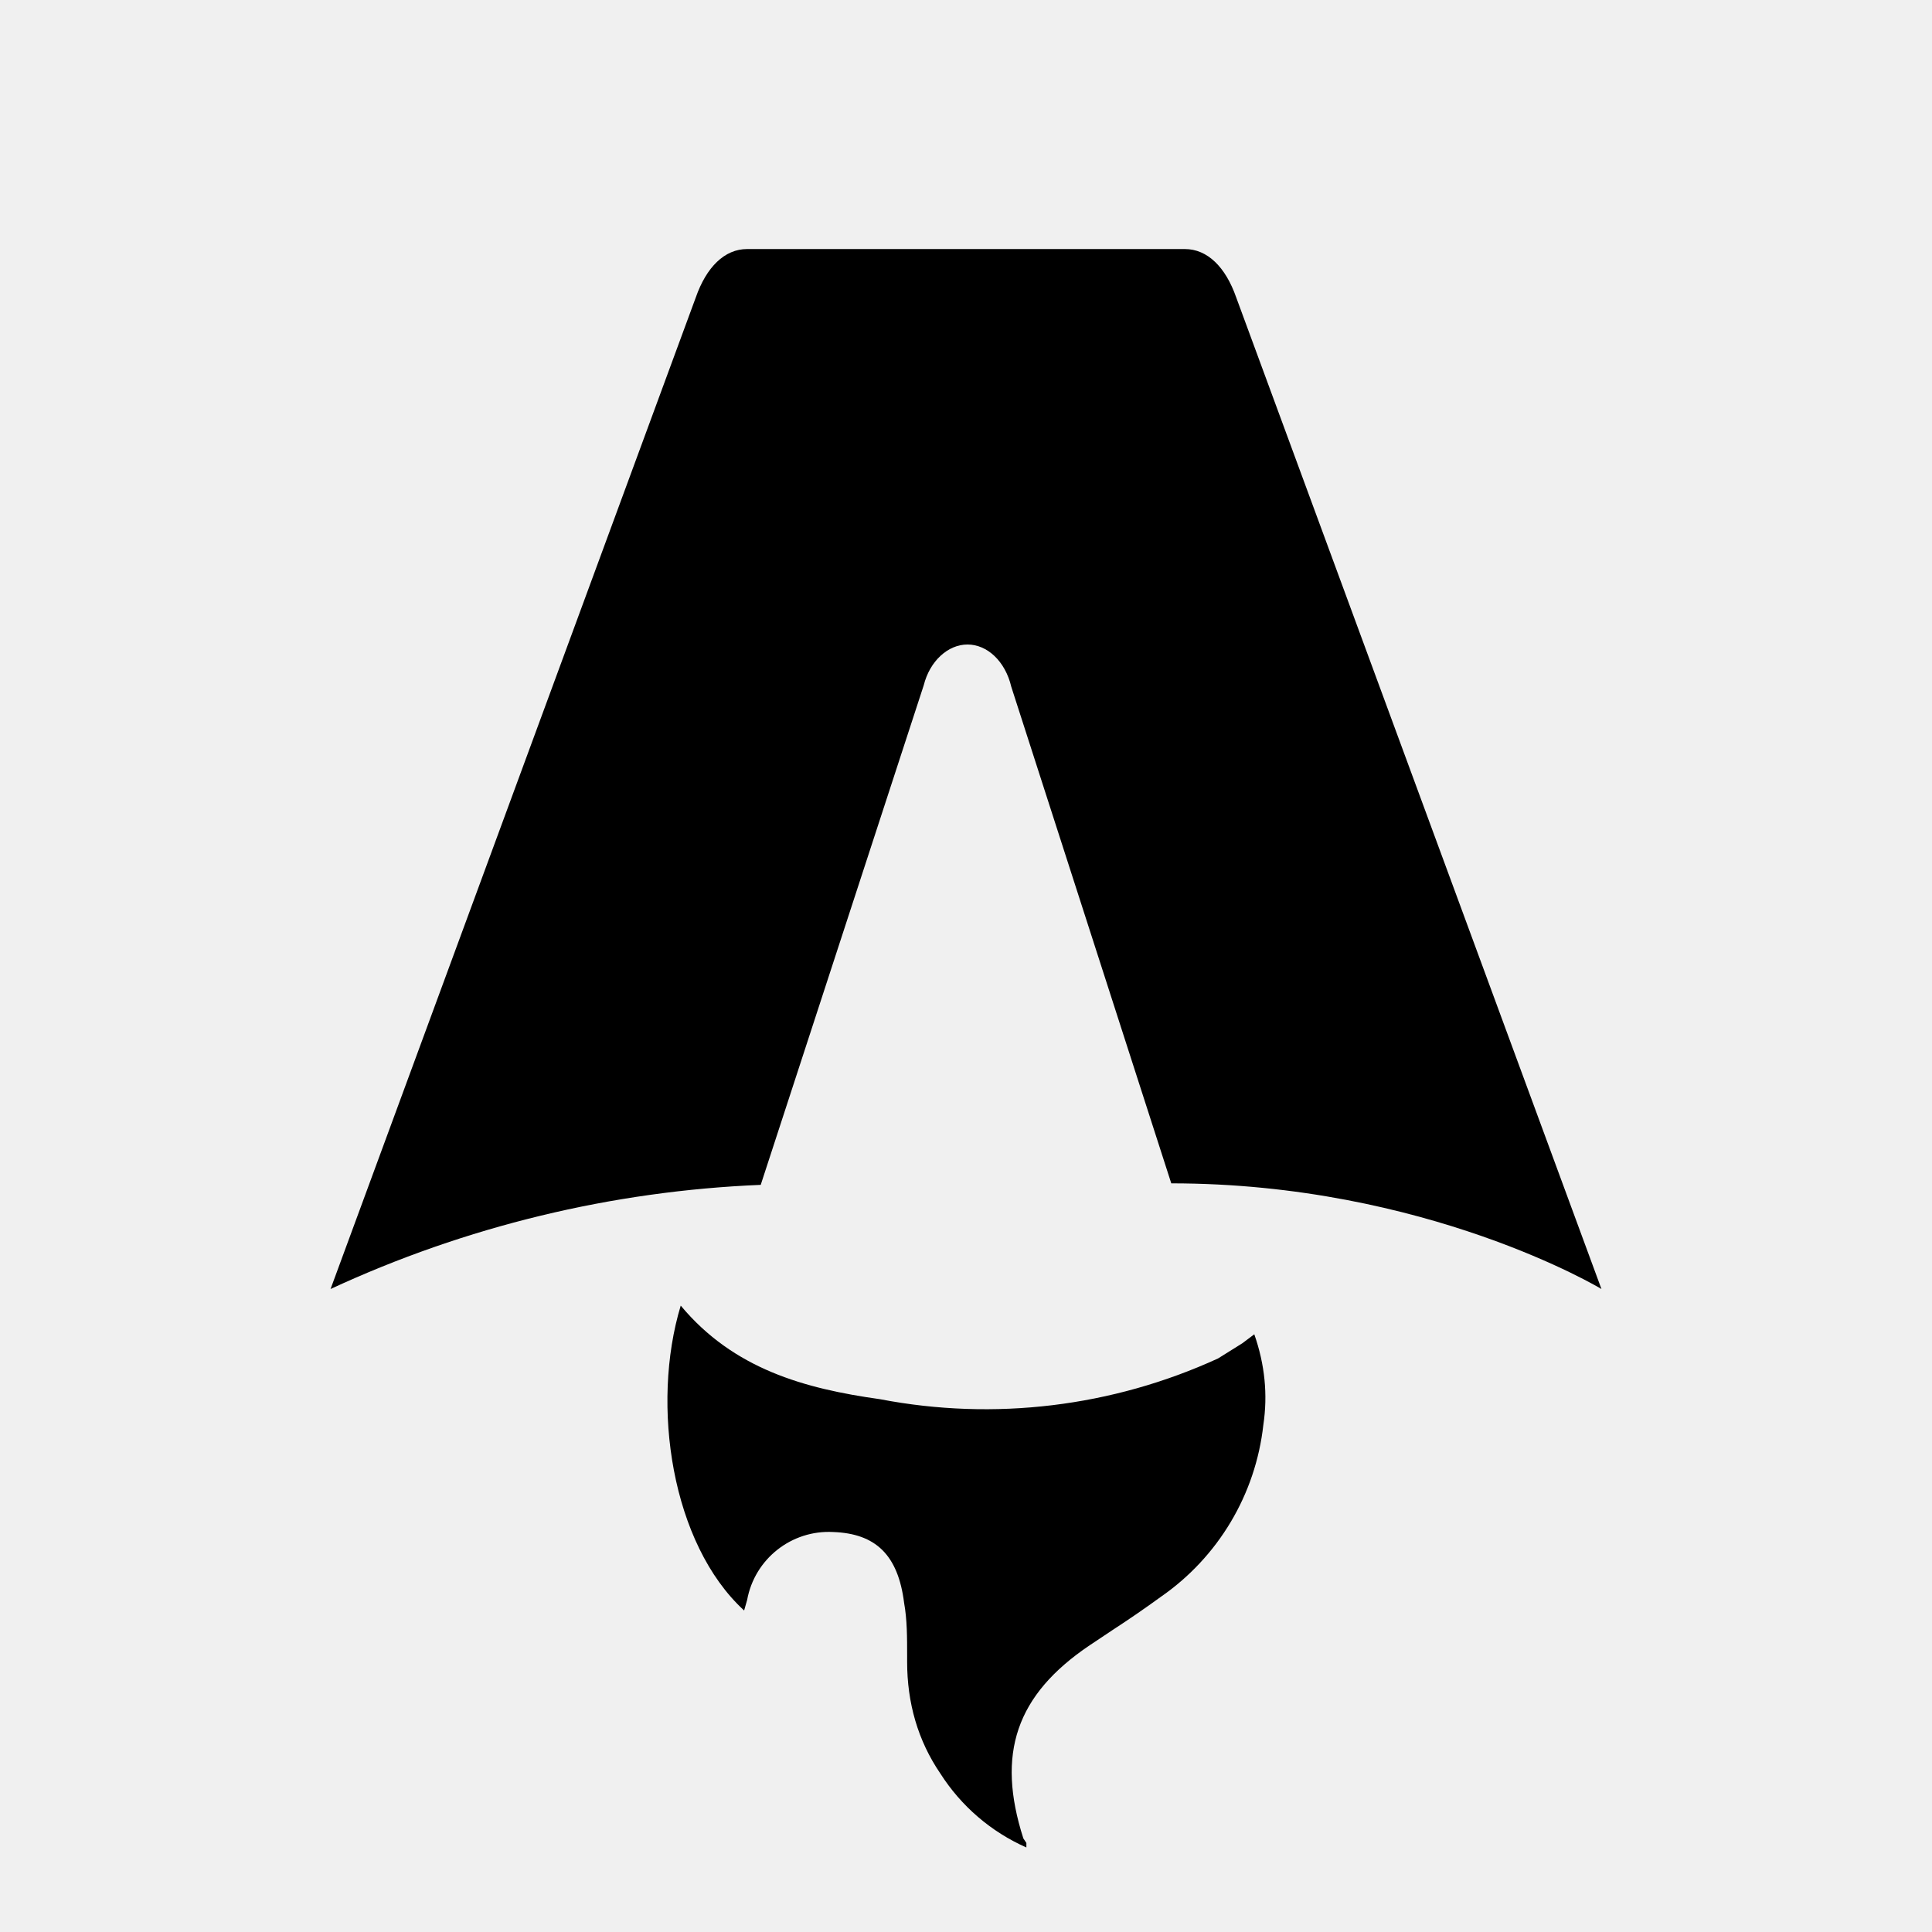
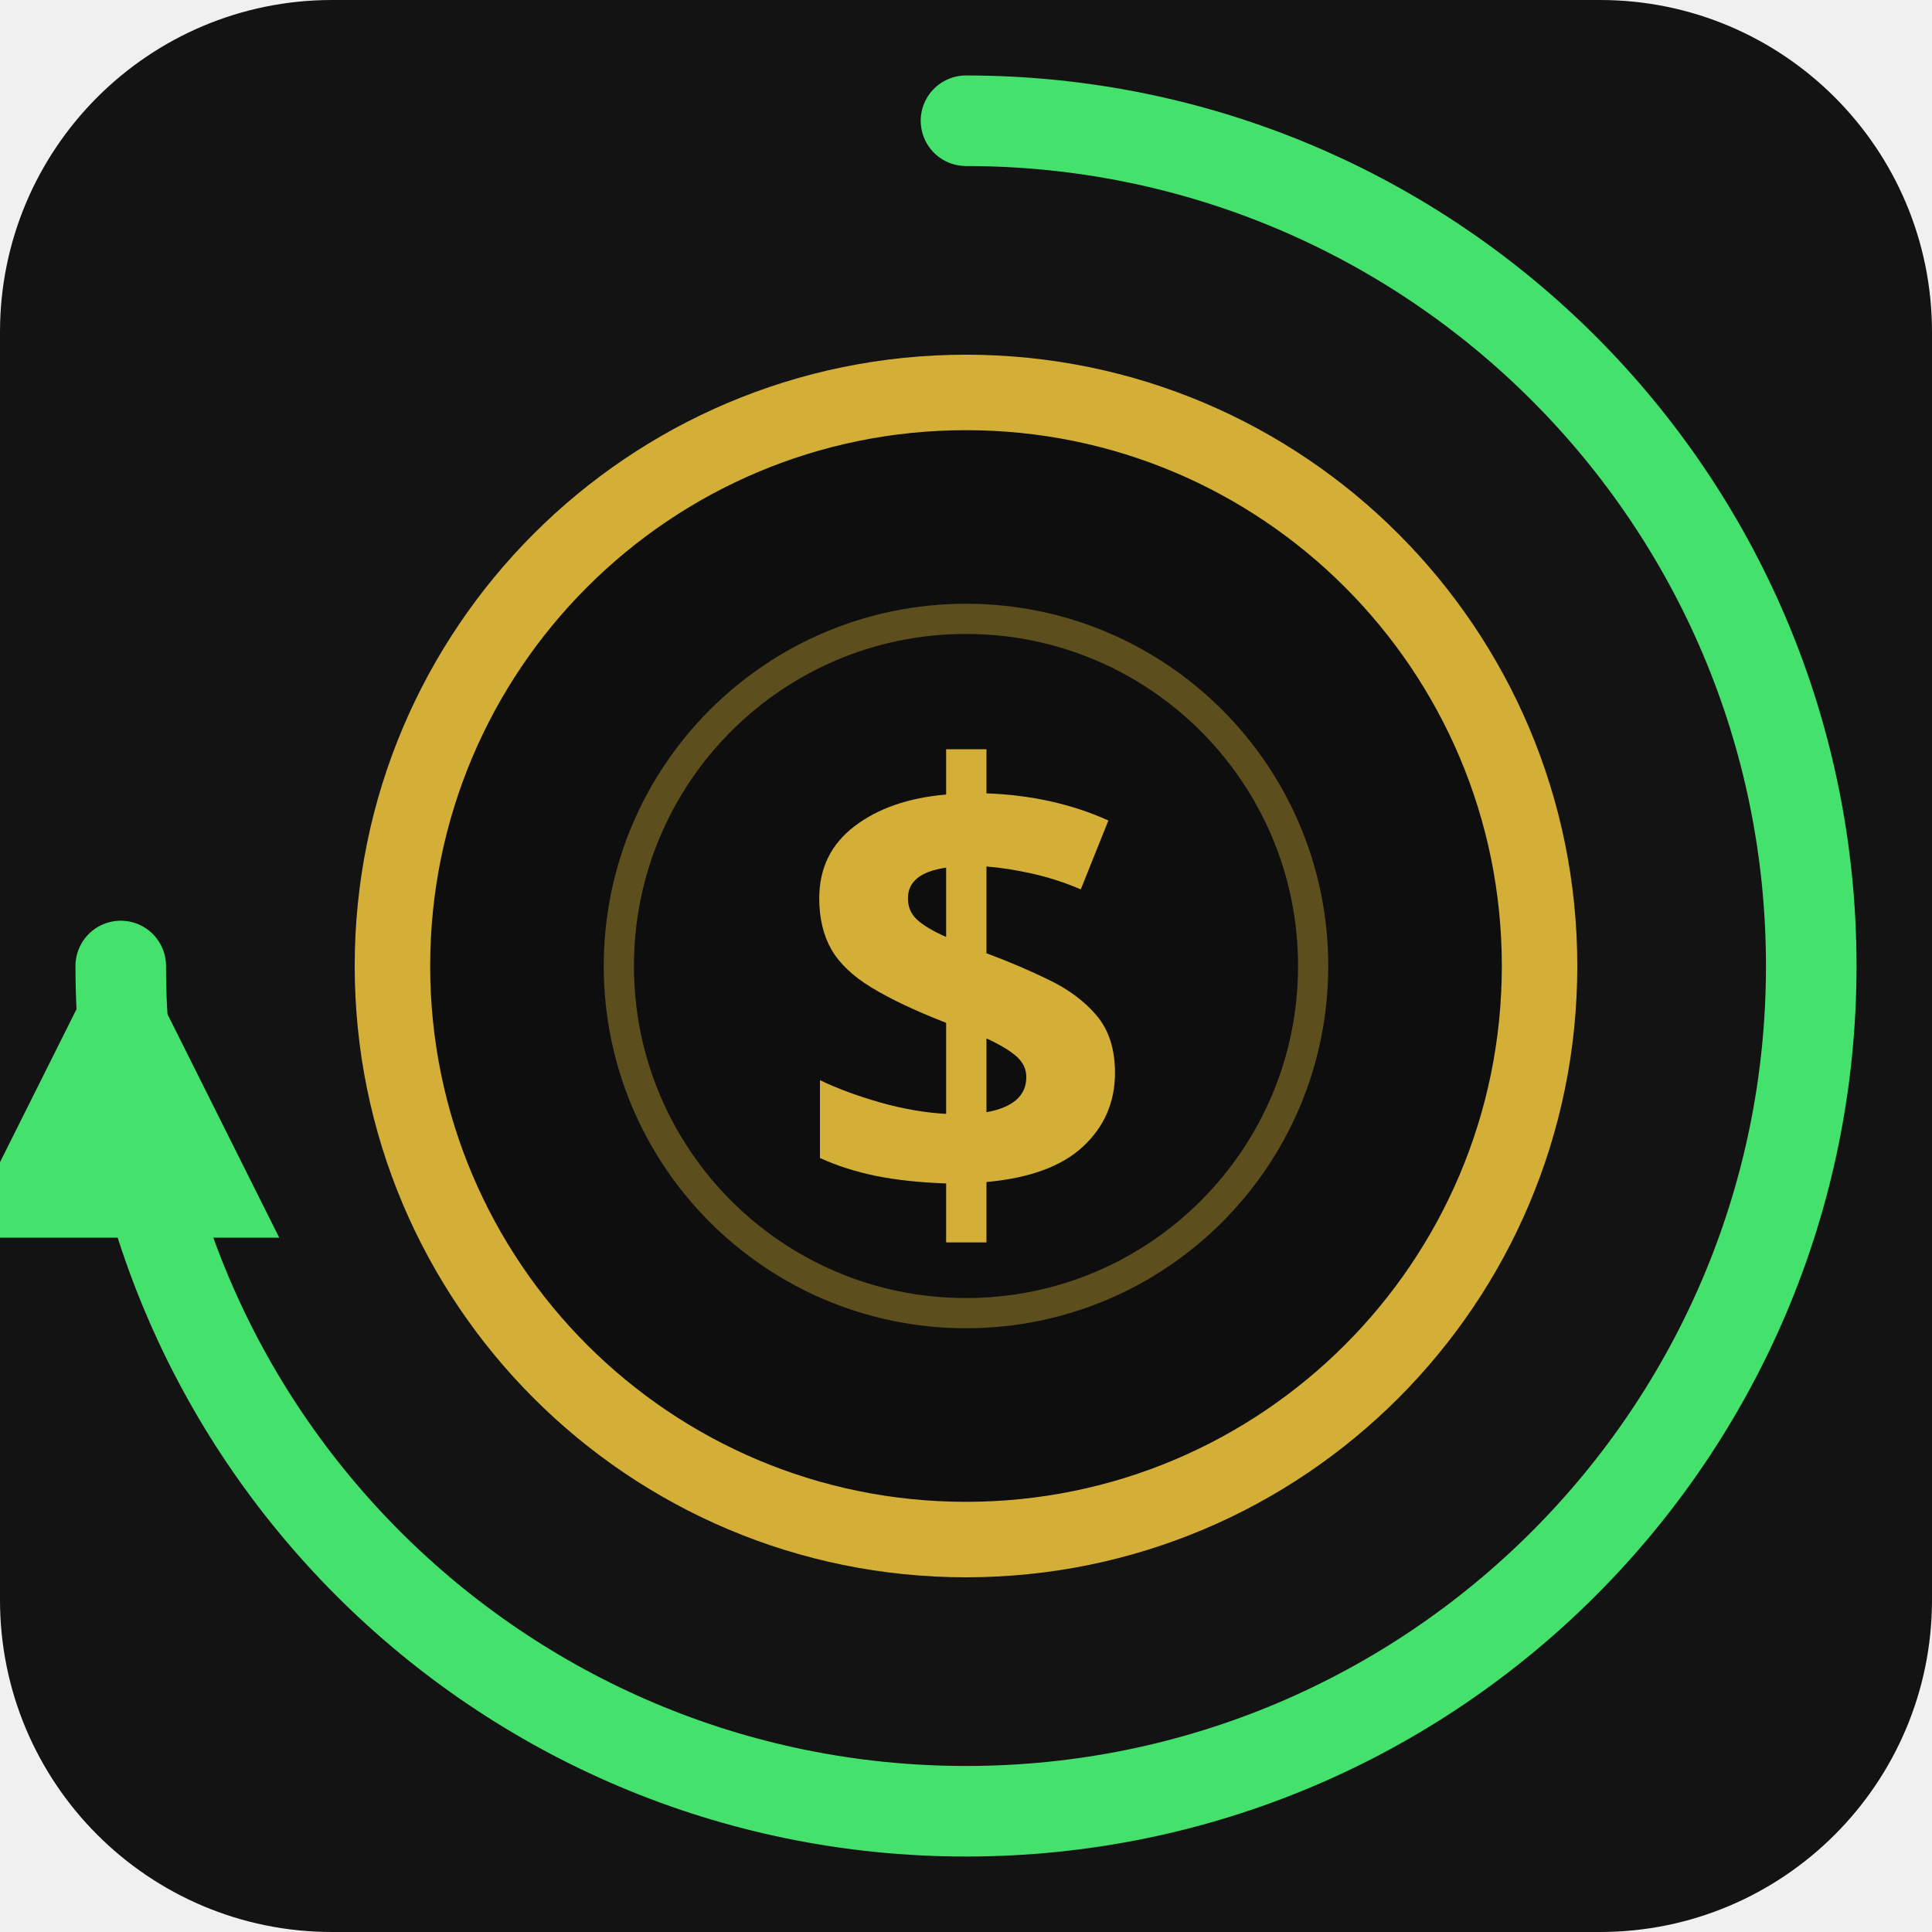
- <svg xmlns="http://www.w3.org/2000/svg" fill="none" viewBox="0 0 128 128">
-   <path d="M50.4 78.5a75.1 75.1 0 0 0-28.5 6.9l24.2-65.7c.7-2 1.9-3.2 3.4-3.2h29c1.5 0 2.7 1.2 3.4 3.2l24.2 65.7s-11.6-7-28.5-7L67 45.5c-.4-1.7-1.6-2.8-2.9-2.8-1.3 0-2.5 1.1-2.9 2.7L50.4 78.5Zm-1.1 28.2Zm-4.2-20.2c-2 6.6-.6 15.8 4.2 20.2a17.5 17.5 0 0 1 .2-.7 5.5 5.5 0 0 1 5.7-4.5c2.8.1 4.3 1.5 4.7 4.7.2 1.1.2 2.3.2 3.5v.4c0 2.7.7 5.2 2.2 7.4a13 13 0 0 0 5.7 4.9v-.3l-.2-.3c-1.8-5.6-.5-9.5 4.4-12.8l1.5-1a73 73 0 0 0 3.2-2.2 16 16 0 0 0 6.8-11.4c.3-2 .1-4-.6-6l-.8.6-1.6 1a37 37 0 0 1-22.4 2.7c-5-.7-9.7-2-13.2-6.2Z" />
-   <style>
-         path { fill: #000; }
-         @media (prefers-color-scheme: dark) {
-             path { fill: #FFF; }
-         }
-     </style>
+ <svg xmlns="http://www.w3.org/2000/svg" viewBox="0 0 128 128">
+   <defs>
+     <marker id="a" markerWidth="3.5" markerHeight="3.5" refX="3" refY="1.75" orient="auto">
+       <path d="M0 0L3.5 1.75L0 3.5Z" fill="#47eb71" />
+     </marker>
+   </defs>
+   <rect width="128" height="128" rx="22" fill="#131313" />
+   <path d="M64 8A56 56 0 1 1 8 64" stroke="#47eb71" stroke-width="6" stroke-linecap="round" fill="none" marker-end="url(#a)" opacity="0.95" />
+   <circle cx="64" cy="64" r="38" stroke="#D4AF37" stroke-width="5" fill="#0e0e0e" />
+   <circle cx="64" cy="64" r="23" stroke="#D4AF37" stroke-width="2" fill="none" opacity="0.4" />
+   <text x="64" y="80" text-anchor="middle" font-family="Manrope, ui-sans-serif, system-ui, sans-serif" font-weight="900" font-size="40" fill="#D4AF37">$</text>
</svg>
